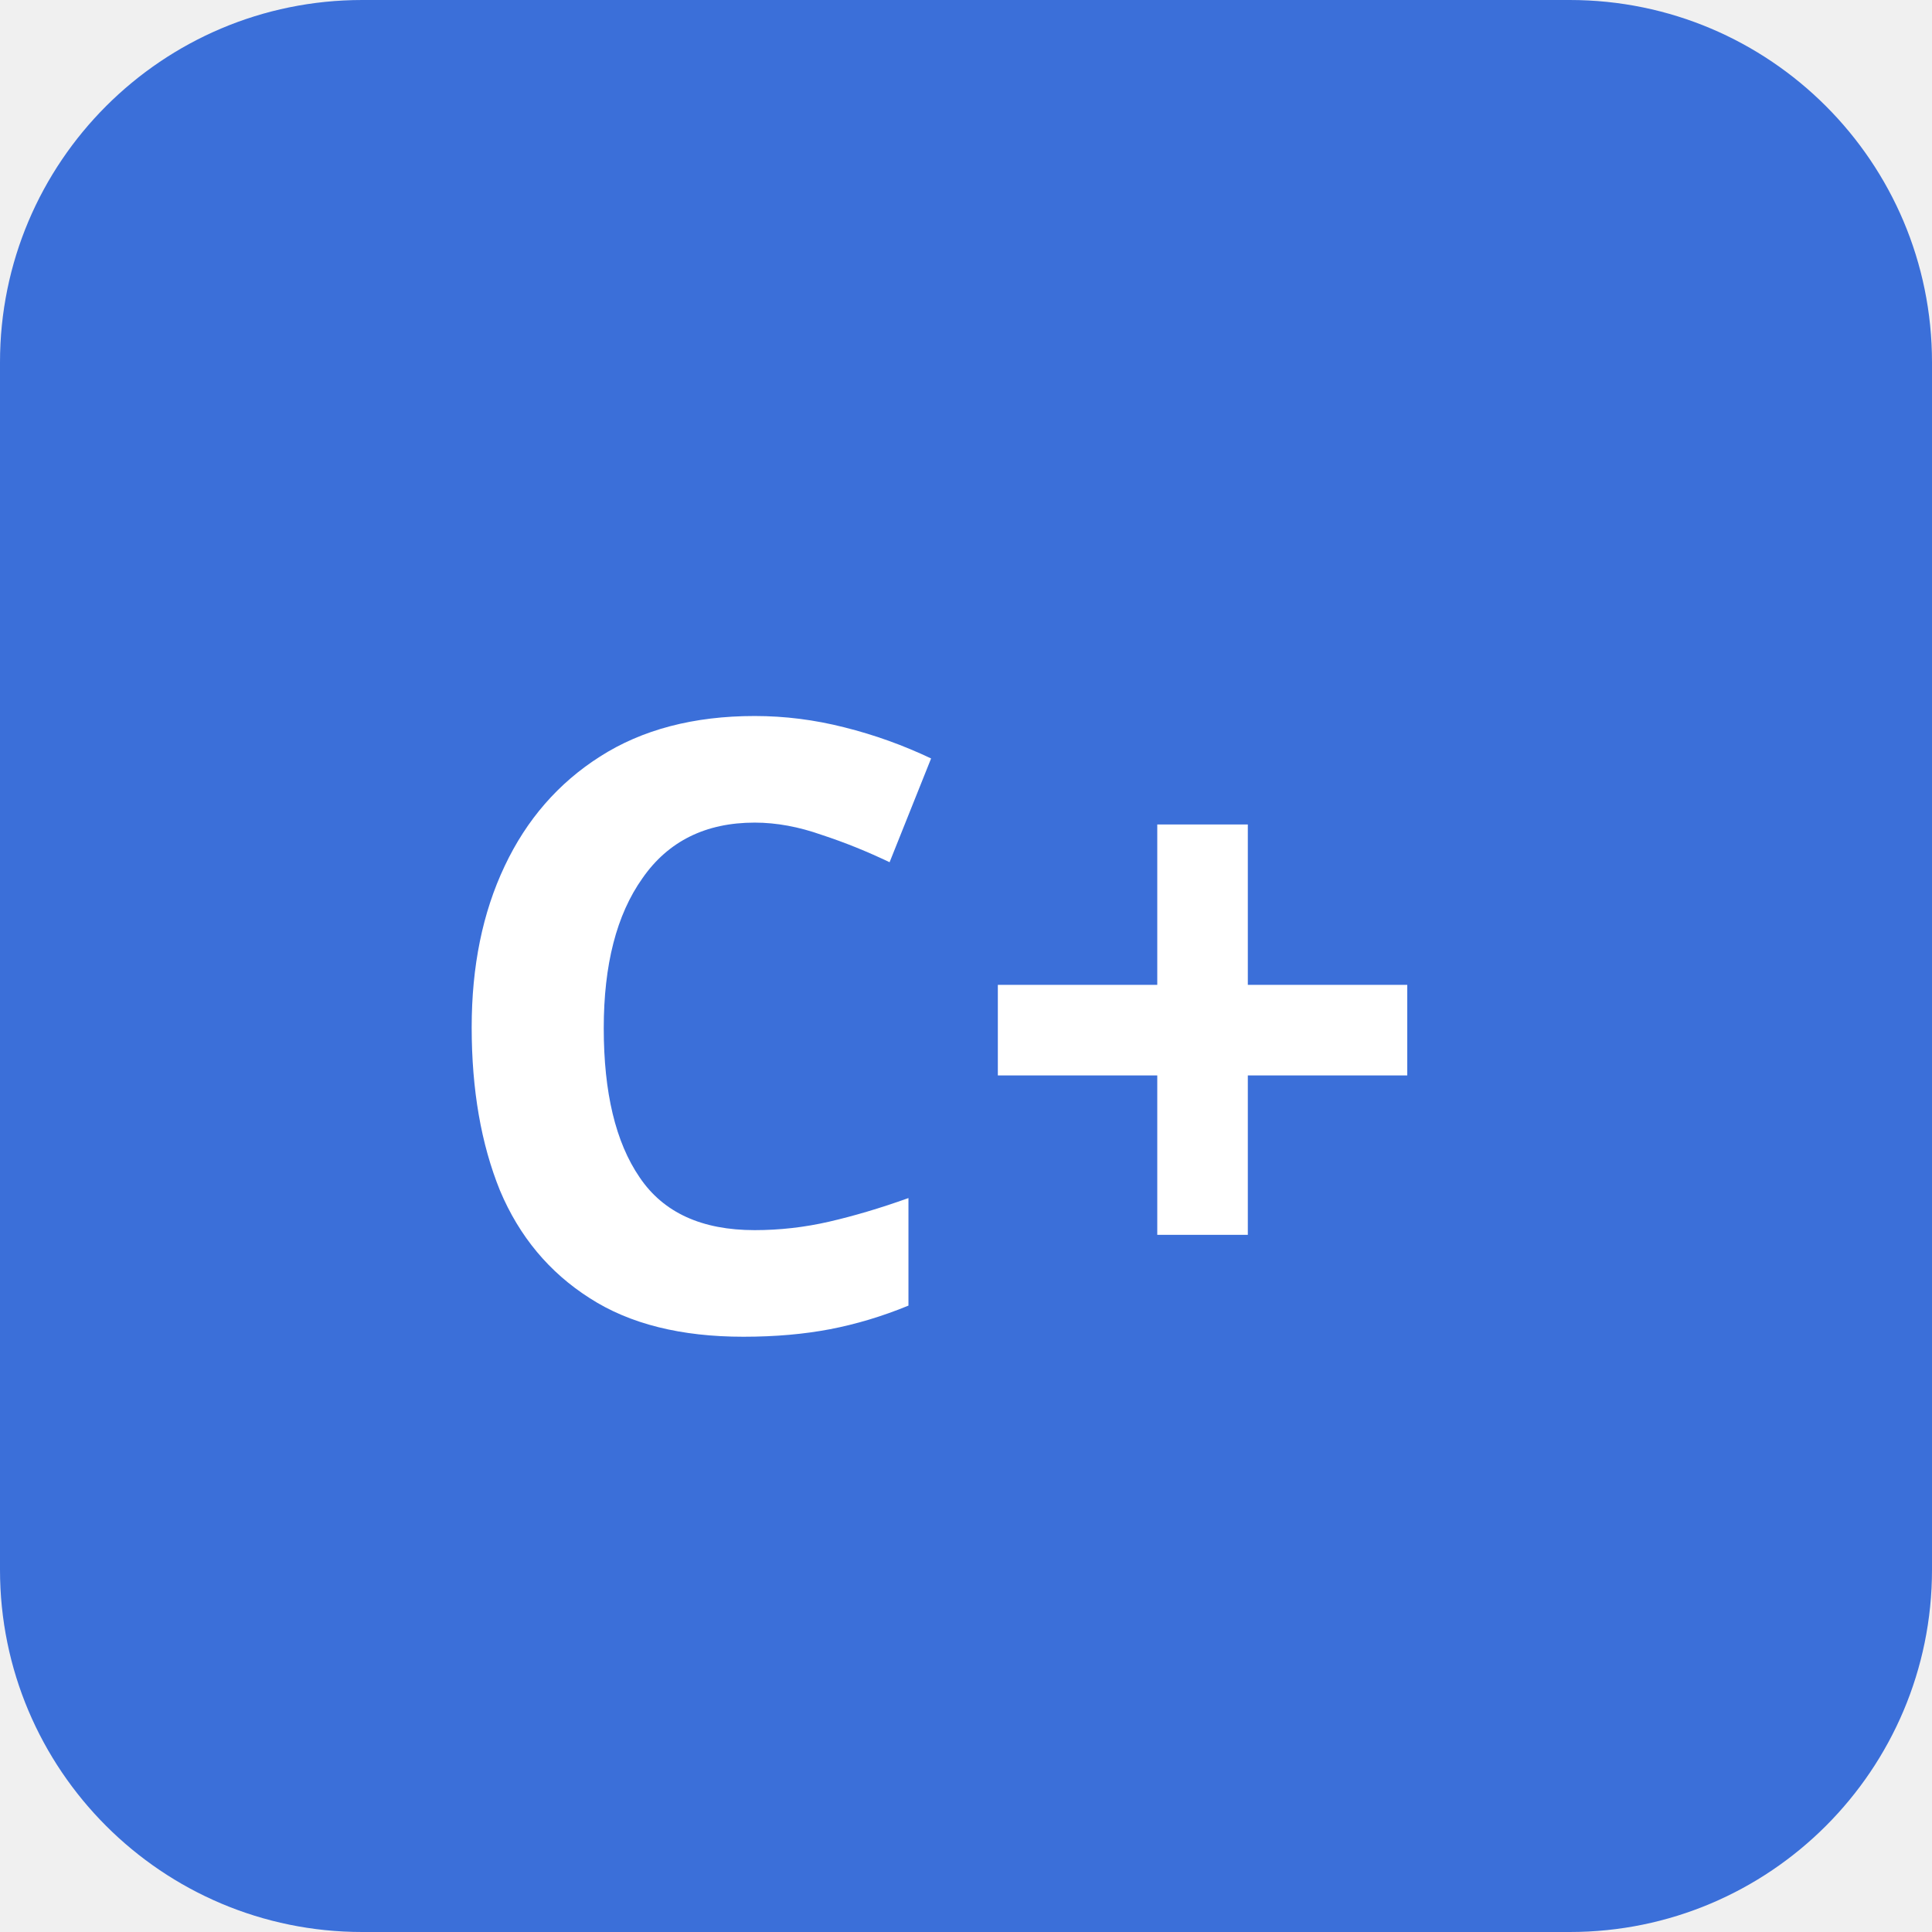
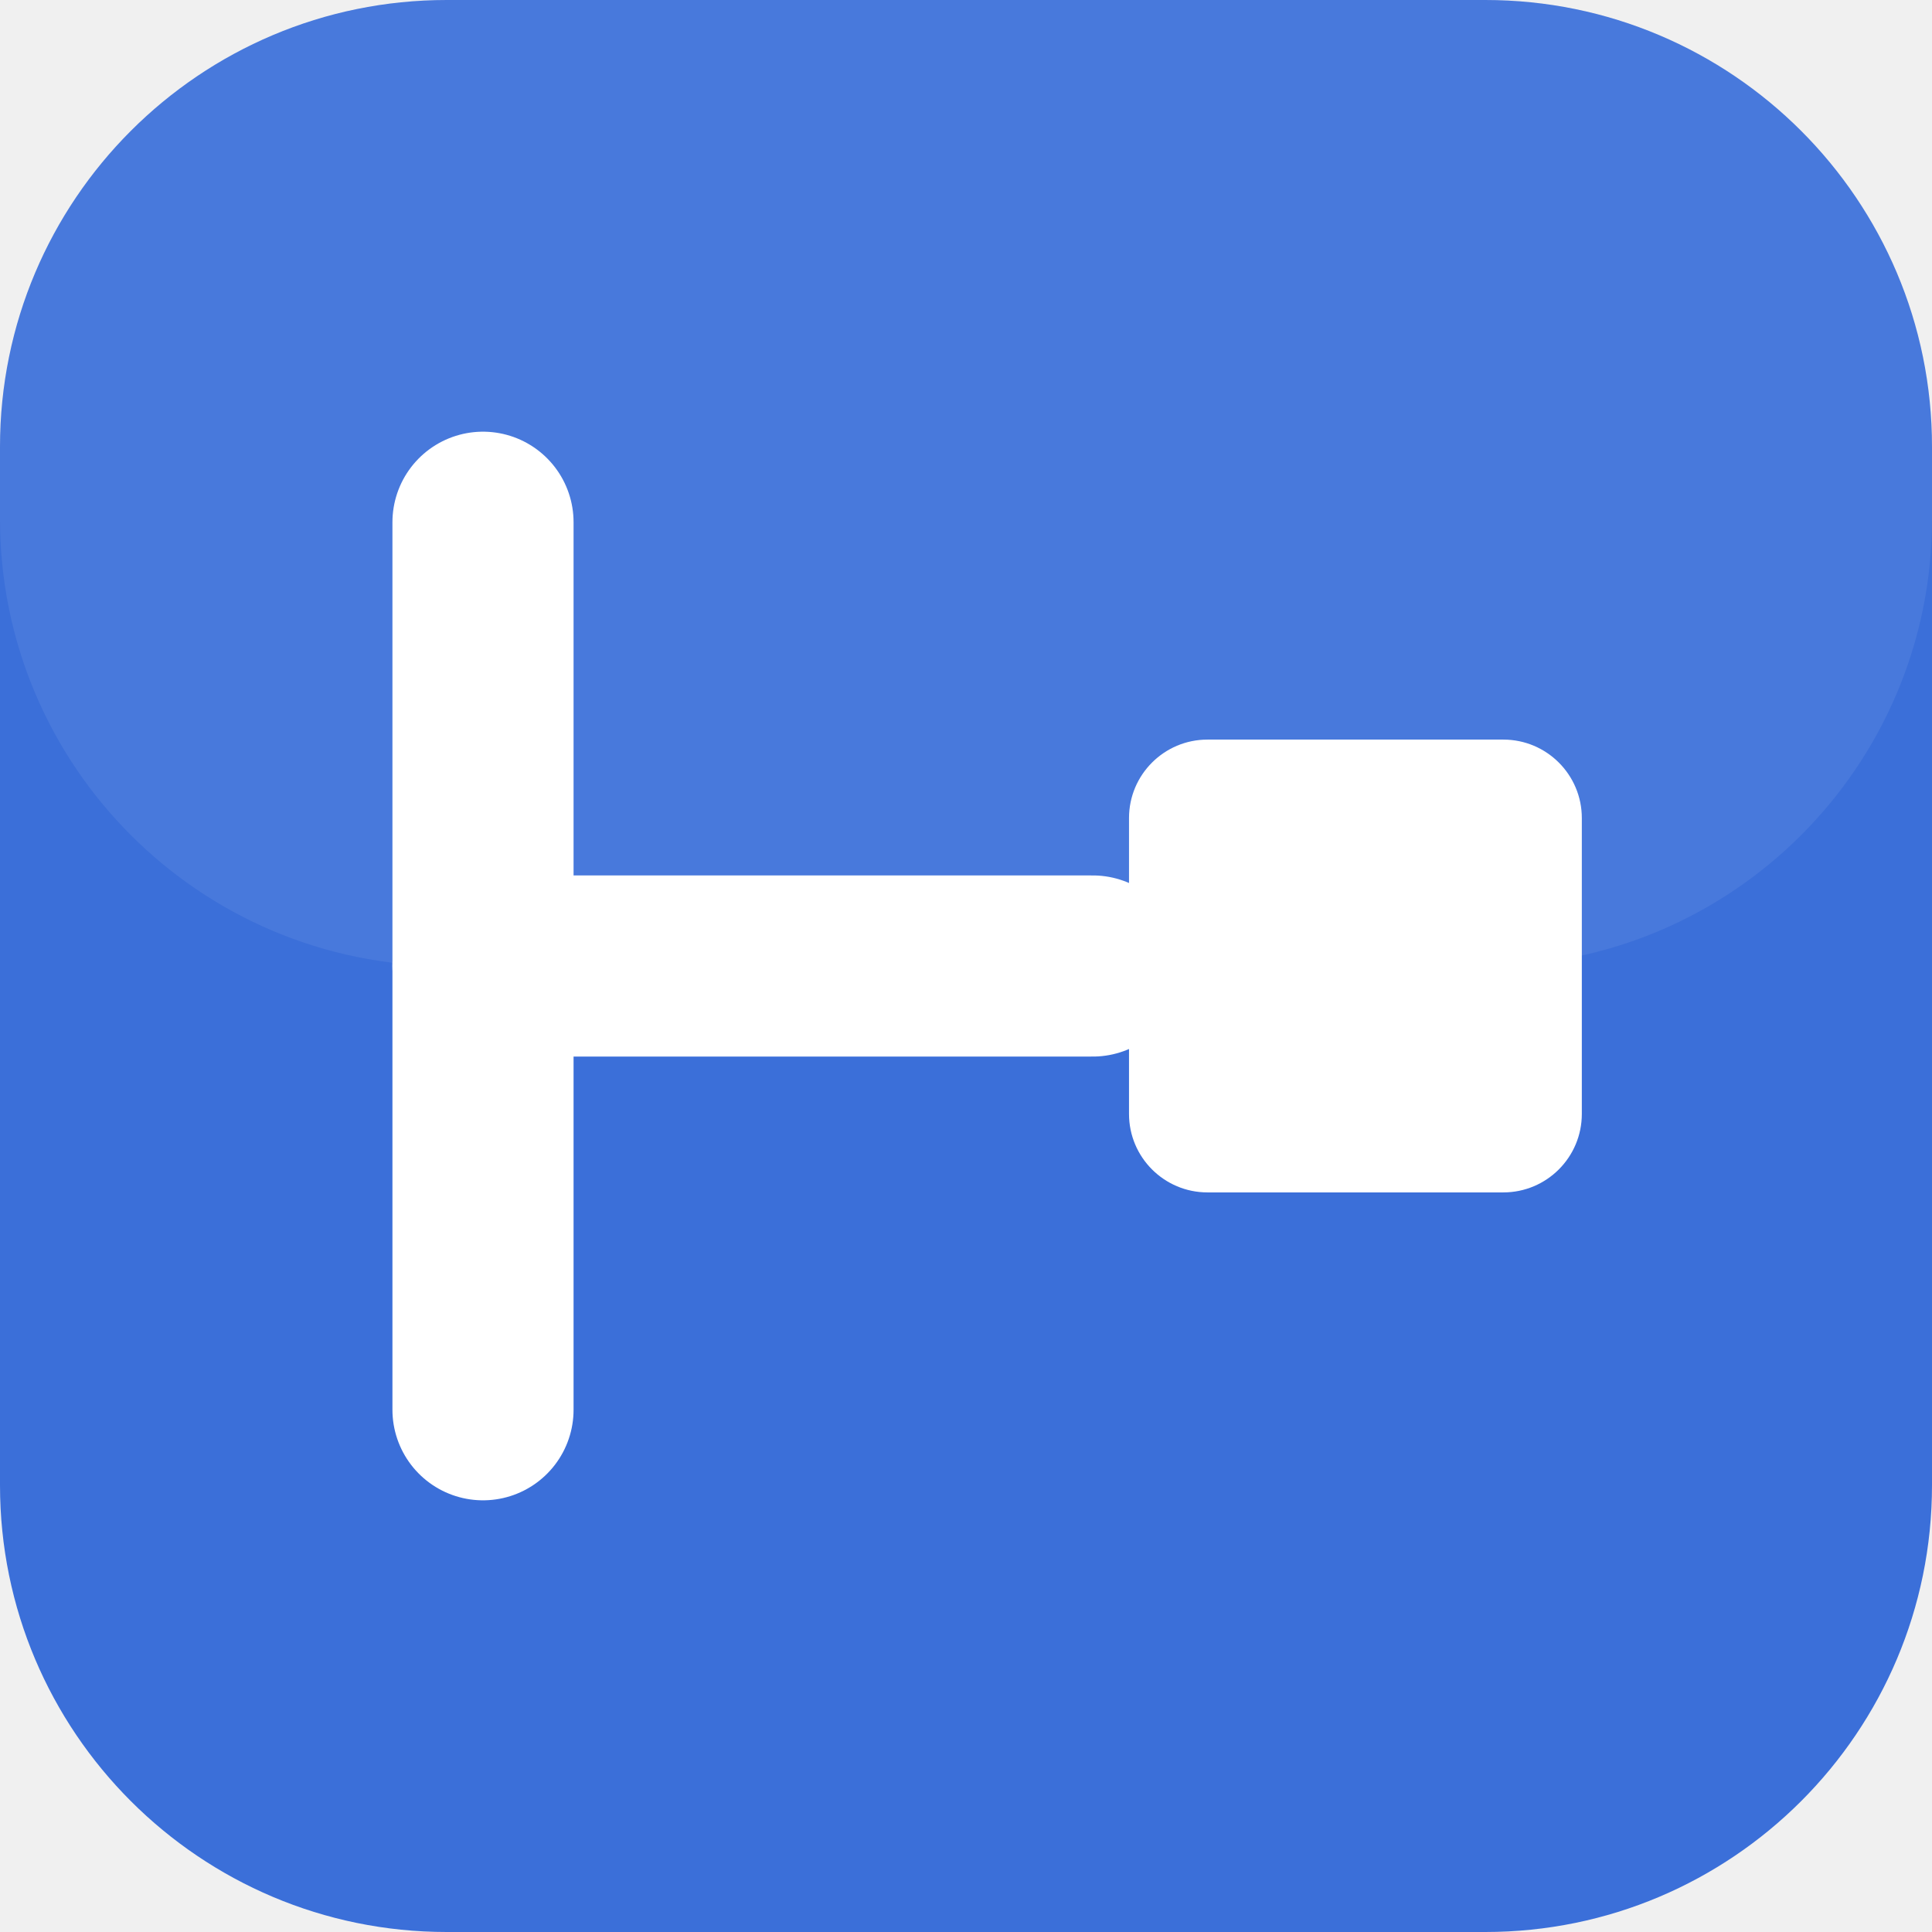
- <svg xmlns="http://www.w3.org/2000/svg" viewBox="0 0 32 32">
-   <rect width="32" height="32" rx="6" fill="#3b6fd9" />
-   <text x="7" y="22" font-family="sans-serif" font-size="14" font-weight="700" fill="#fff">C+</text>
+ <svg xmlns="http://www.w3.org/2000/svg" viewBox="0 0 64 64" width="64" height="64" role="img" aria-label="CppVerify">
+   <rect width="64" height="64" rx="14.8" fill="#3b6fd9" />
+   <rect width="64" height="32" rx="14.8" fill="#ffffff" opacity="0.07" />
+   <g fill="none" stroke="#ffffff" stroke-width="6" stroke-linecap="round">
+     <line x1="16" y1="17.3" x2="16" y2="46.7" />
+     <line x1="16" y1="32" x2="36.2" y2="32" />
+   </g>
+   <rect x="37.4" y="24.5" width="15" height="15" rx="2.6" fill="#ffffff" />
</svg>
